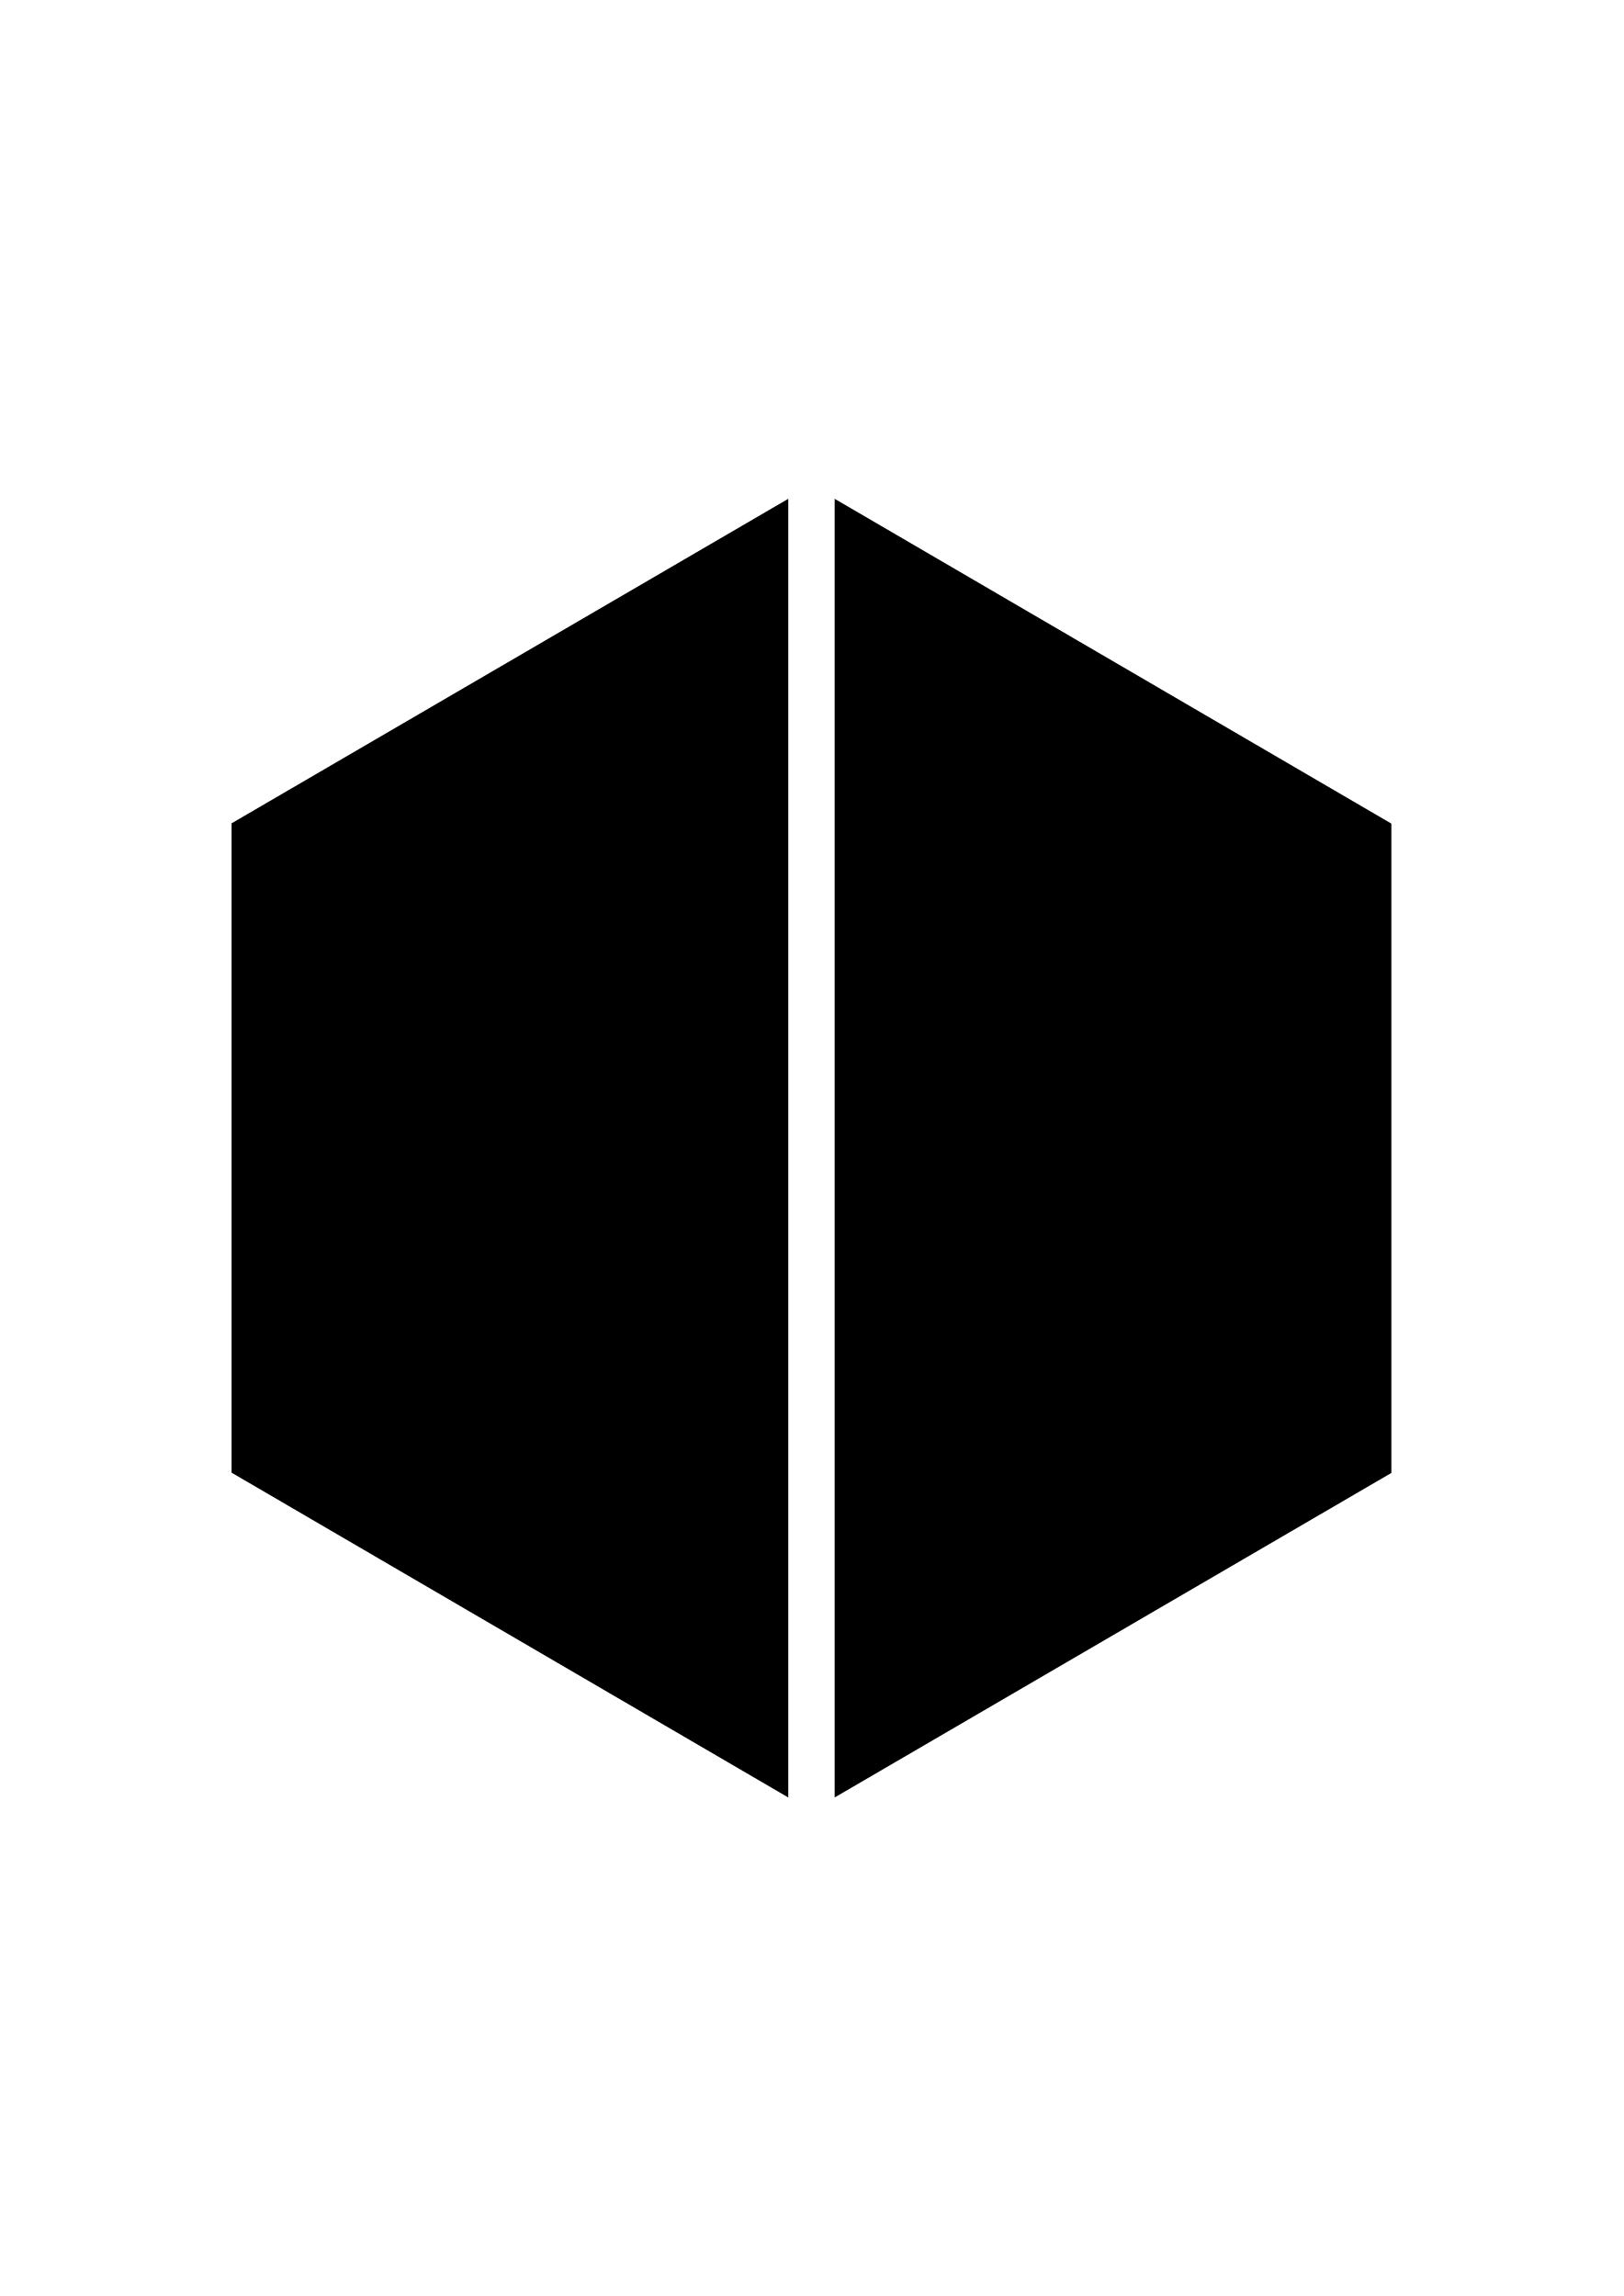
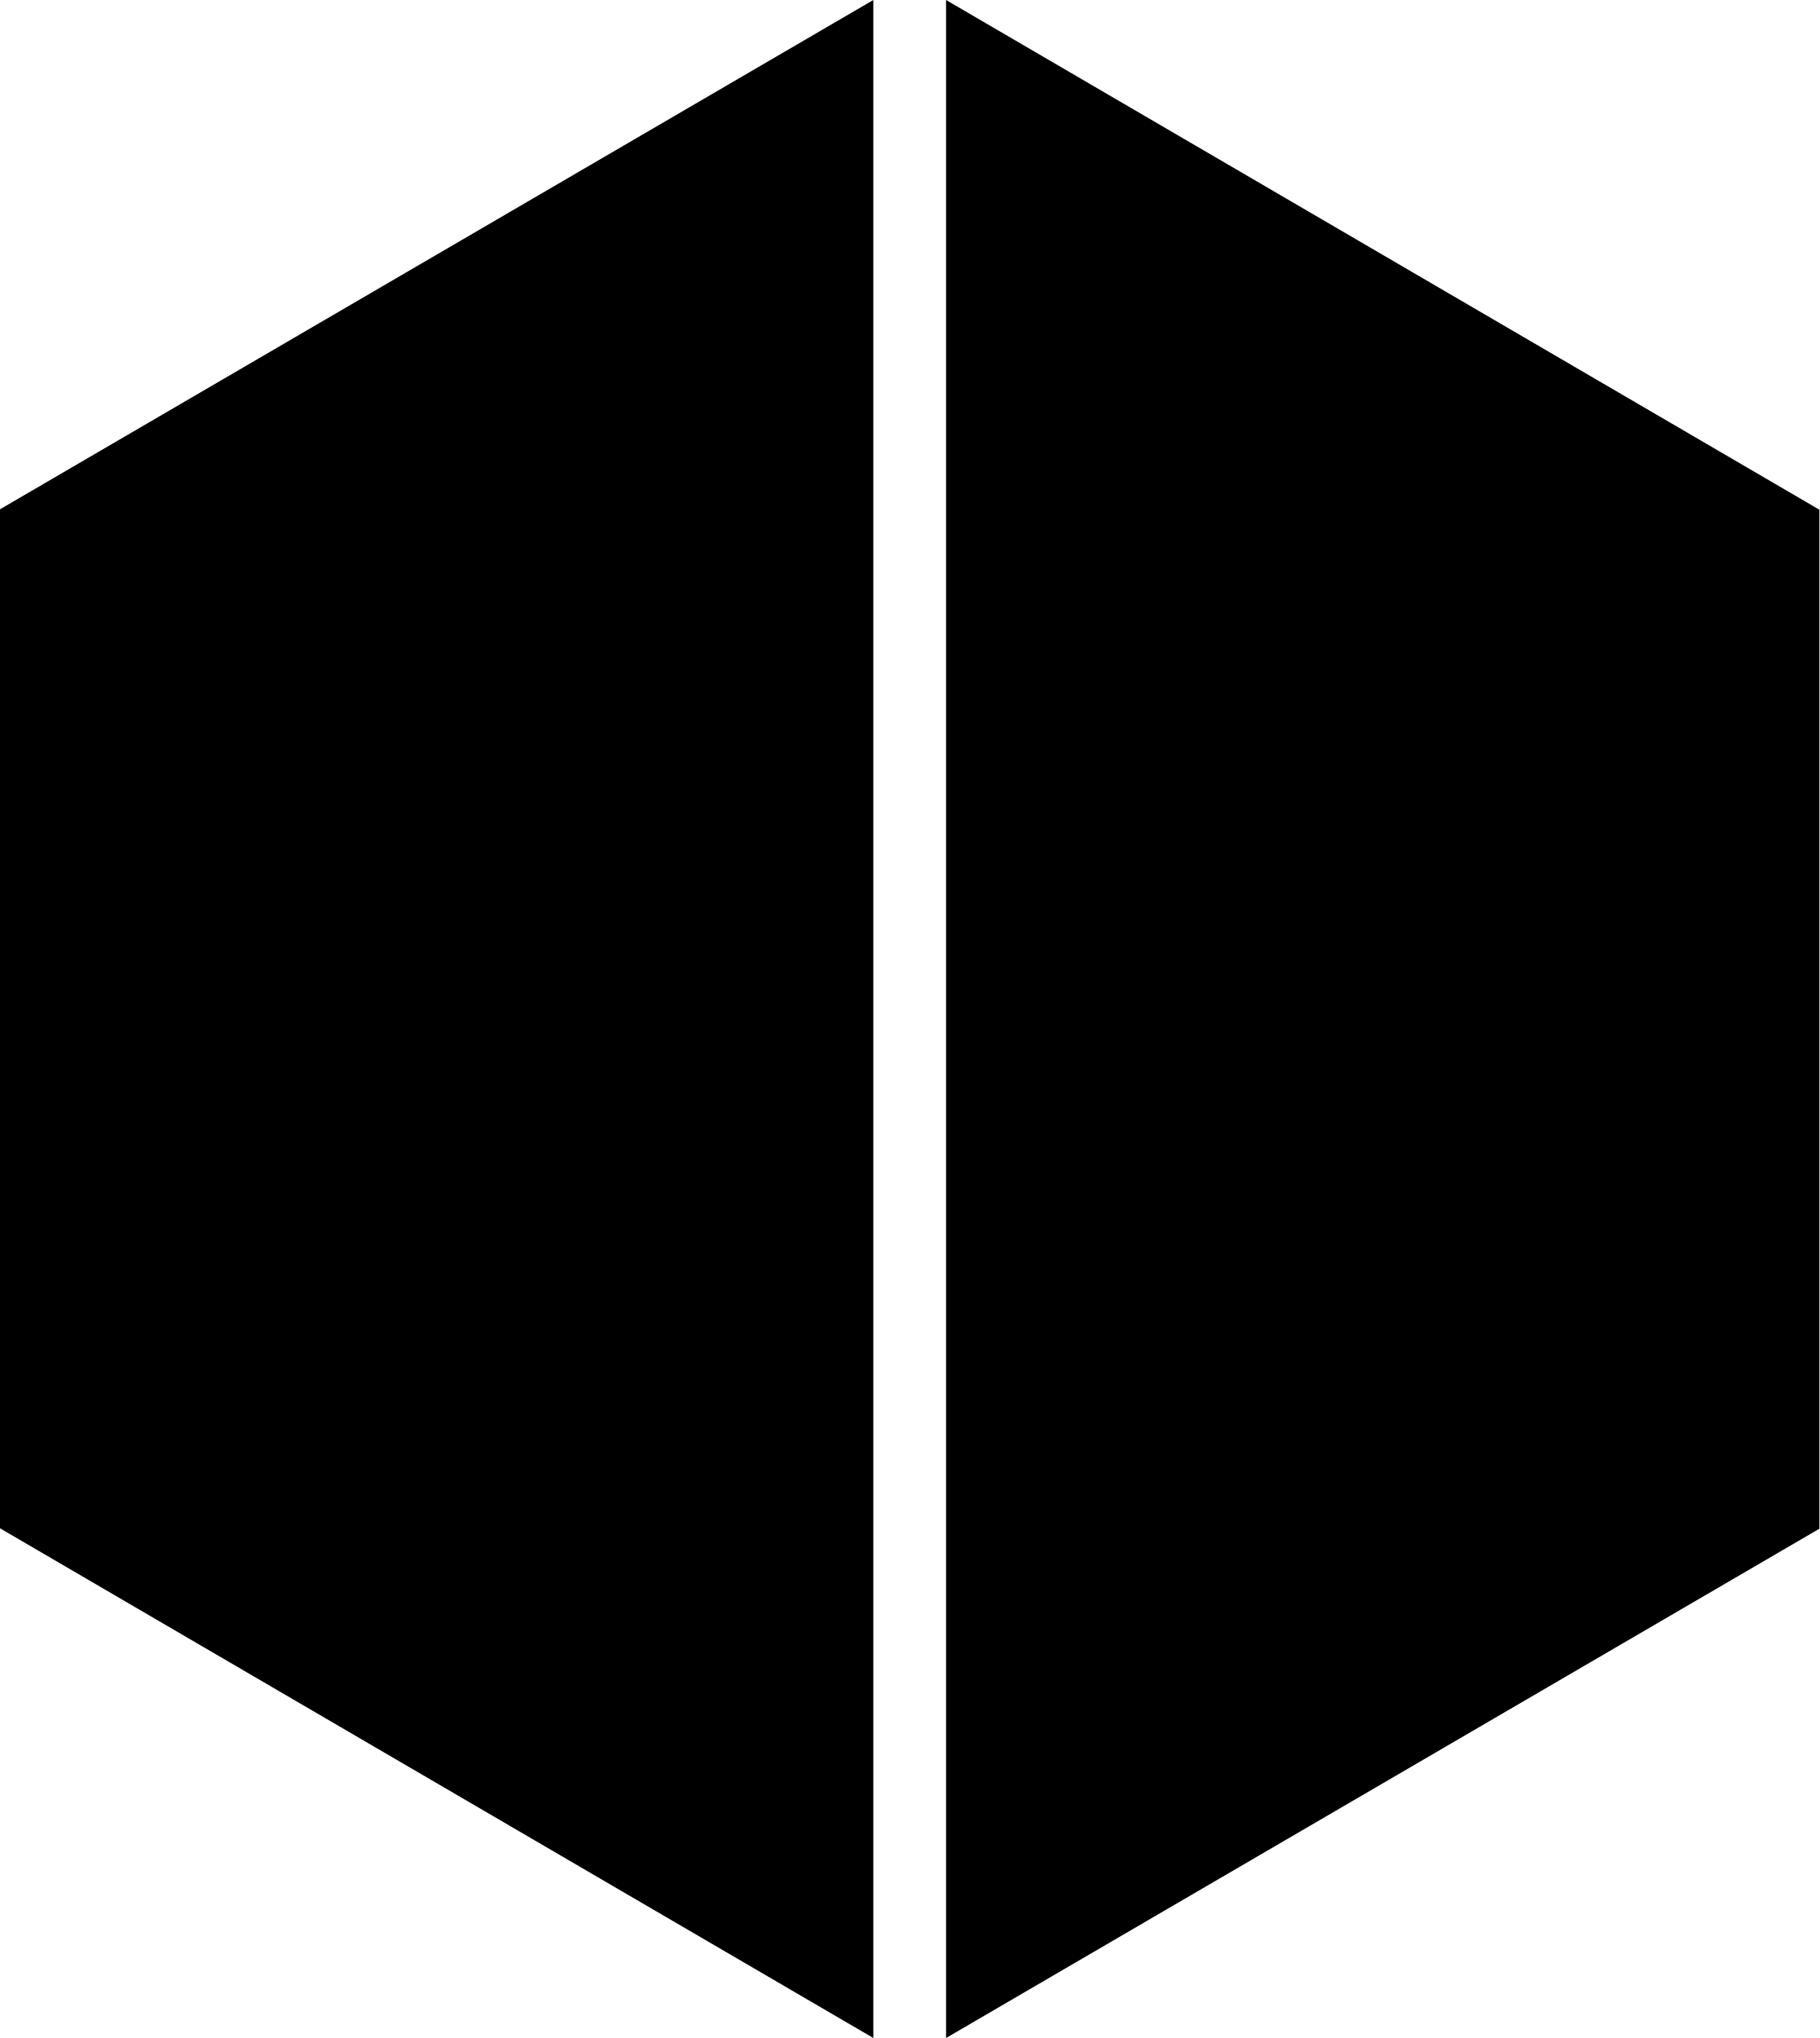
- <svg xmlns="http://www.w3.org/2000/svg" width="100%" height="100%" viewBox="0 0 595.3 841.9">
-   <path d="M289,182.9L84.9,301.9v238.1L289,659.1V182.9z M306,182.9l204.1,119.1v238.1L306,659.1V182.9z" />
+ <svg xmlns="http://www.w3.org/2000/svg" width="100%" height="100%" viewBox="84.9 182.9 425.2 476.2">
+   <path class="textColor" d="M289,182.9L84.9,301.9v238.1L289,659.1V182.9z M306,182.9l204.1,119.1v238.1L306,659.1V182.9z" />
</svg>
